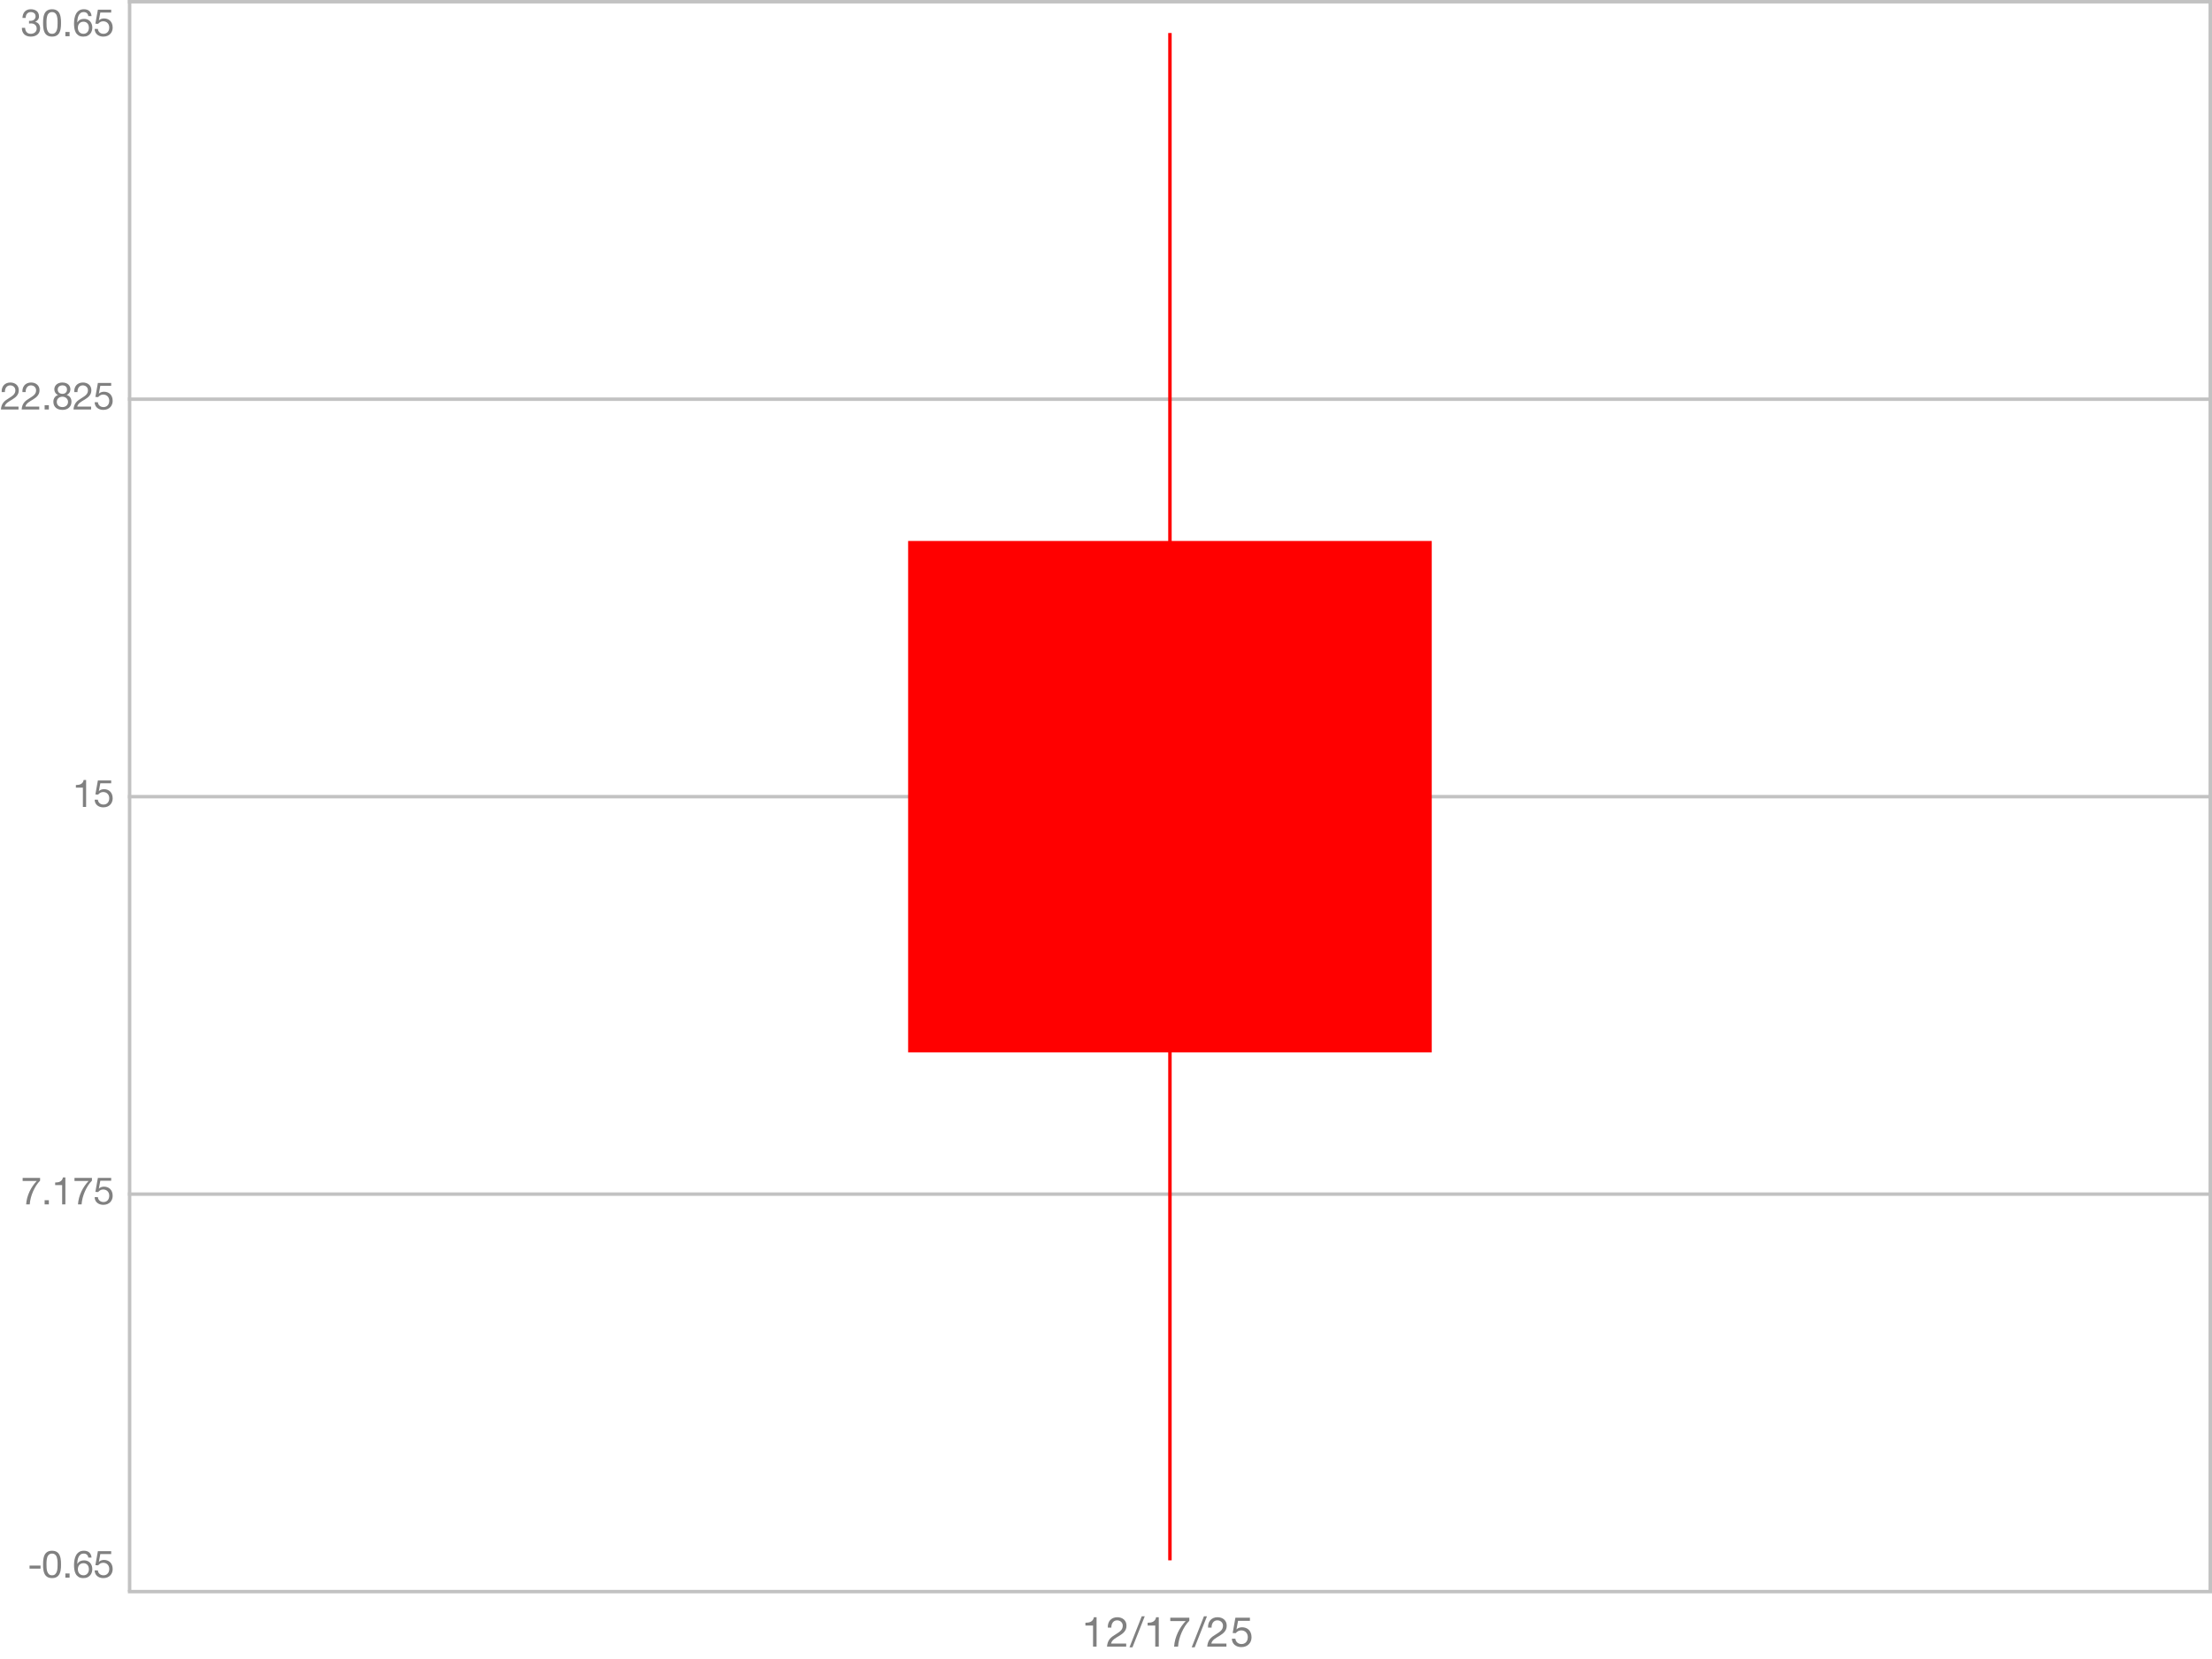
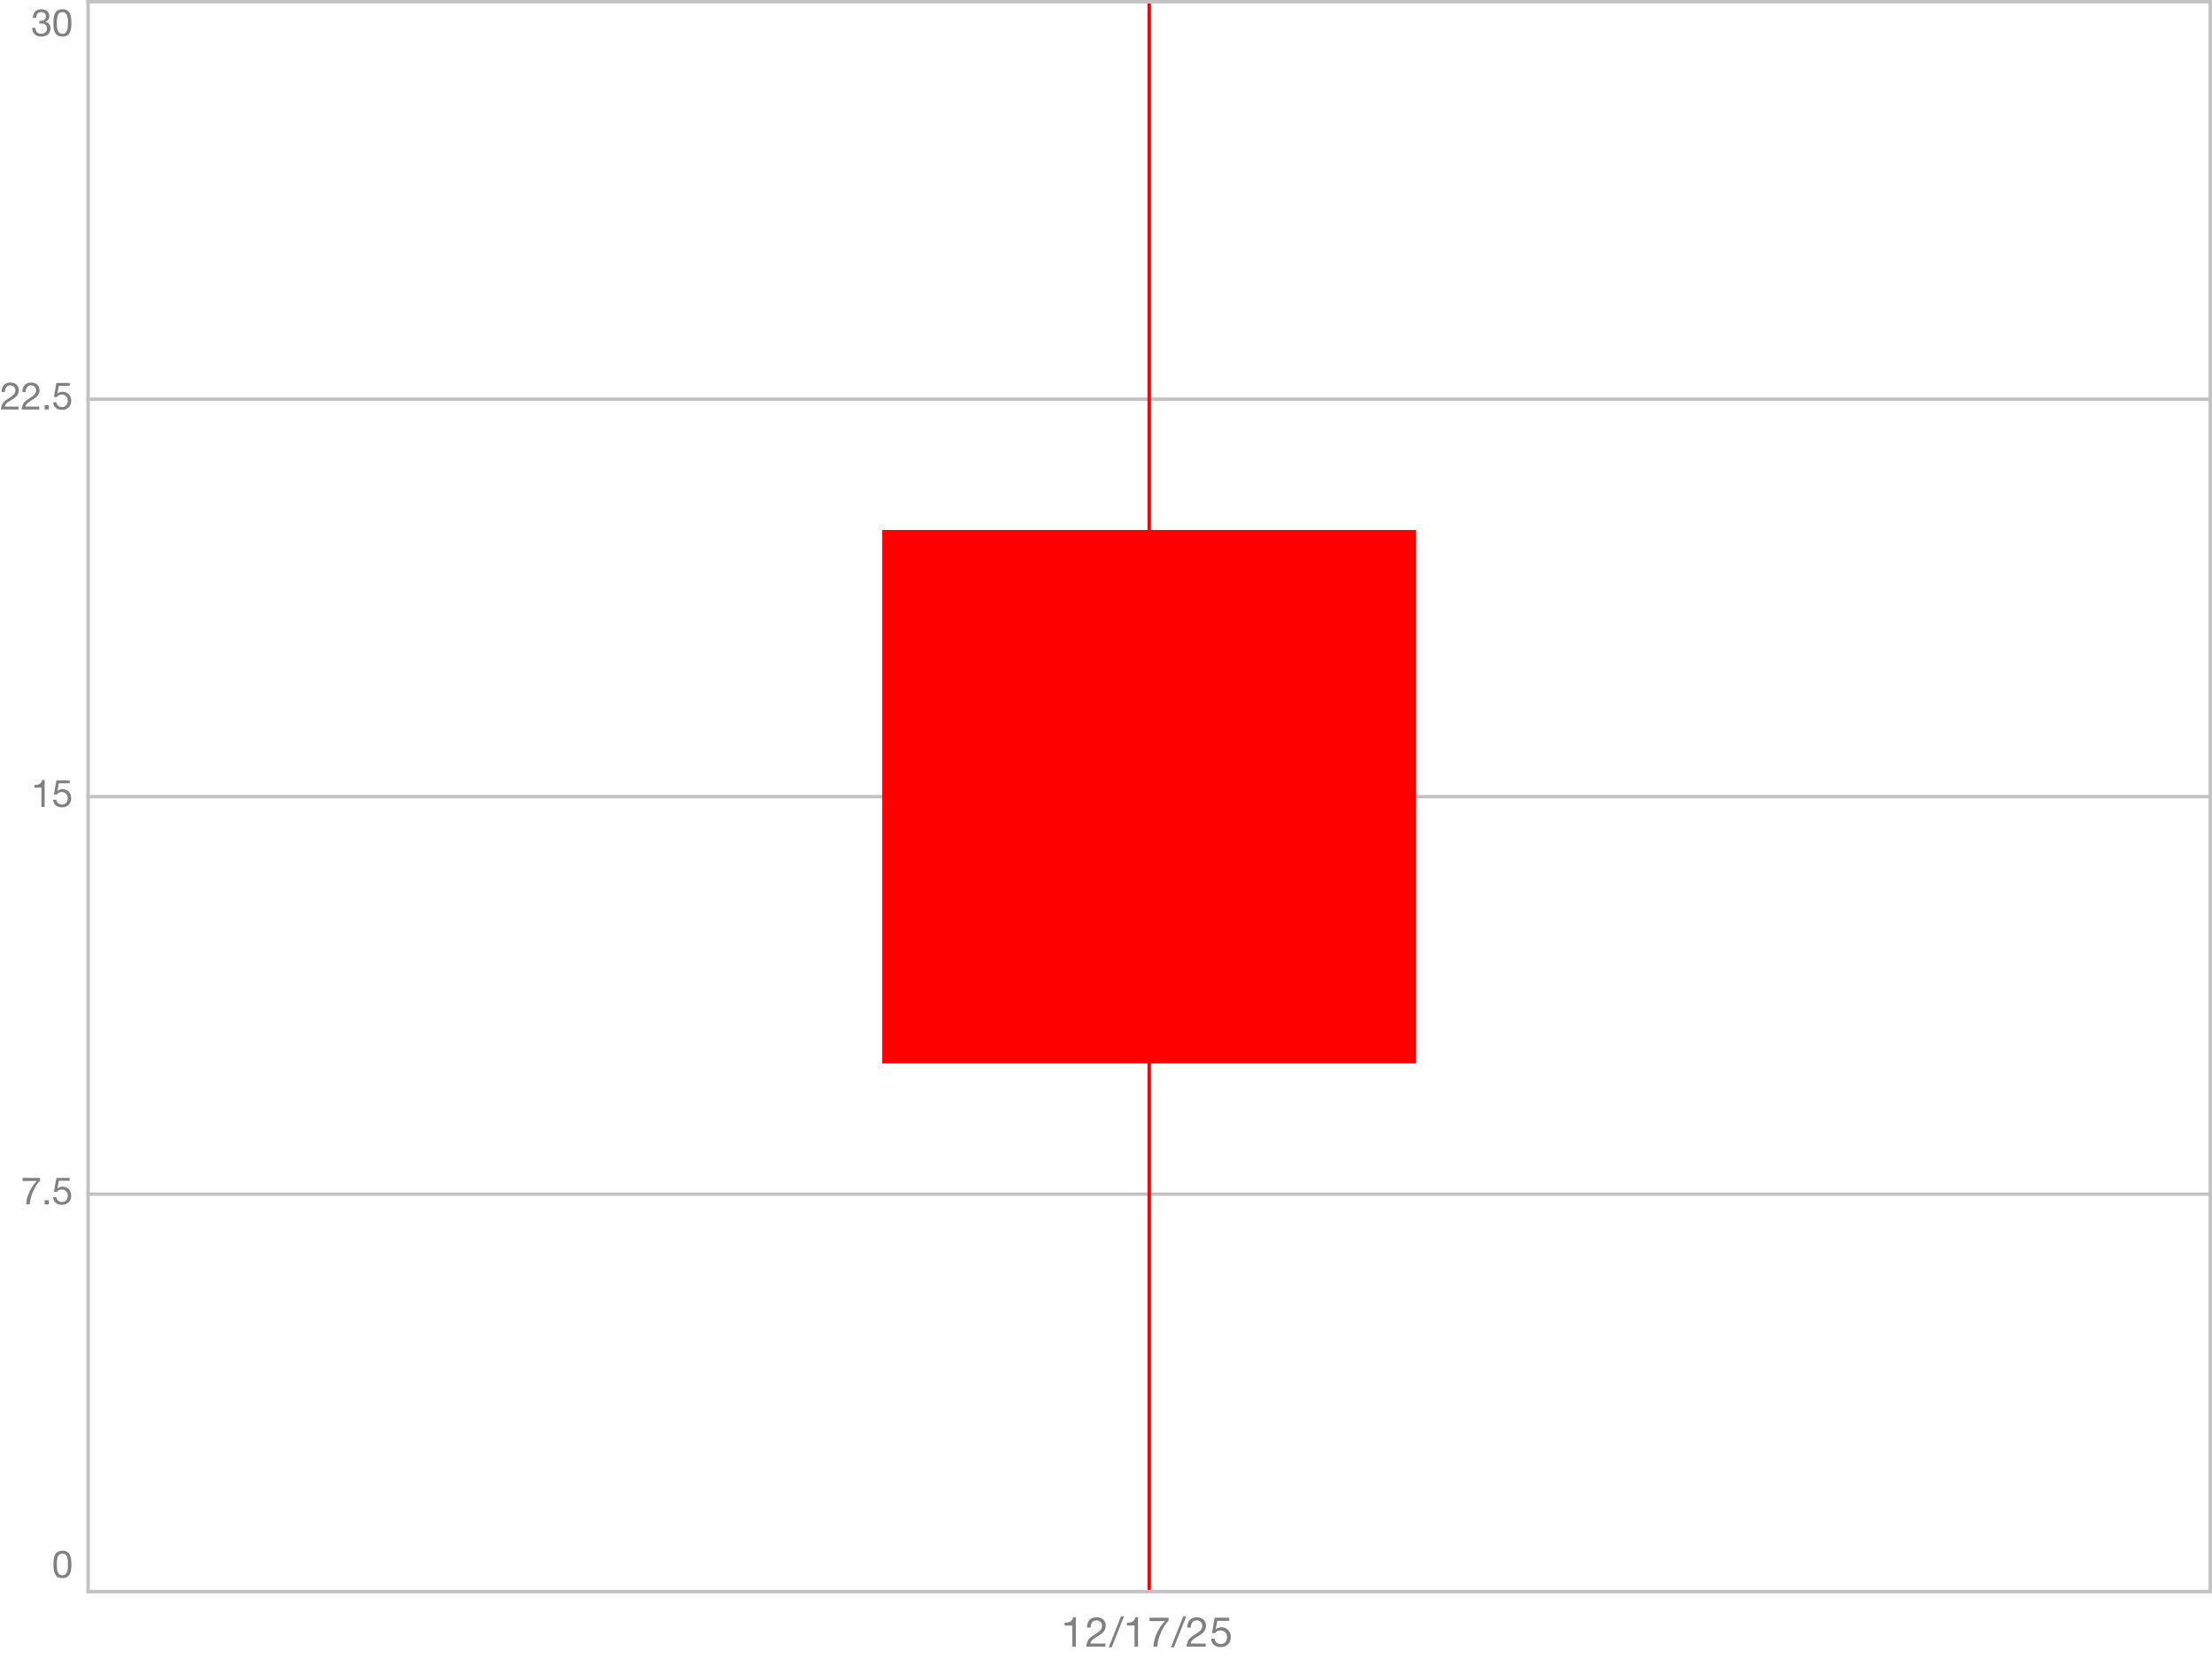
<svg xmlns="http://www.w3.org/2000/svg" color-interpolation="auto" color-rendering="auto" fill="black" fill-opacity="1" font-family="'Dialog'" font-size="12px" font-style="normal" font-weight="normal" height="480" image-rendering="auto" shape-rendering="auto" stroke="black" stroke-dasharray="none" stroke-dashoffset="0" stroke-linecap="square" stroke-linejoin="miter" stroke-miterlimit="10" stroke-opacity="1" stroke-width="1" text-rendering="auto" width="640">
  <defs id="genericDefs" />
  <g>
    <defs id="defs1">
      <clipPath clipPathUnits="userSpaceOnUse" id="clipPath1">
        <path d="M0 0 L50 0 L50 15 L0 15 L0 0 Z" />
      </clipPath>
      <clipPath clipPathUnits="userSpaceOnUse" id="clipPath2">
-         <path d="M0 0 L33 0 L33 14 L0 14 L0 0 Z" />
+         <path d="M0 0 L21 0 L21 14 L0 14 L0 0 Z" />
      </clipPath>
      <clipPath clipPathUnits="userSpaceOnUse" id="clipPath3">
-         <path d="M38 1 L639 1 L639 460 L38 460 L38 1 Z" />
+         <path d="M26 1 L639 1 L639 460 L26 460 L26 1 Z" />
      </clipPath>
    </defs>
    <g color-interpolation="linearRGB" color-rendering="optimizeQuality" fill="rgb(194,194,194)" image-rendering="optimizeQuality" stroke="rgb(194,194,194)">
-       <line fill="none" x1="37.5" x2="639.5" y1="0.5" y2="0.5" />
-       <line fill="none" x1="37.5" x2="639.5" y1="115.5" y2="115.5" />
-       <line fill="none" x1="37.5" x2="639.5" y1="230.5" y2="230.5" />
-       <line fill="none" x1="37.5" x2="639.5" y1="345.5" y2="345.5" />
-       <line fill="none" x1="37.5" x2="639.5" y1="460.5" y2="460.5" />
-       <line fill="none" x1="37.5" x2="37.5" y1="0.5" y2="460" />
+       <line fill="none" x1="25.5" x2="639.5" y1="0.5" y2="0.5" />
+       <line fill="none" x1="25.5" x2="639.5" y1="115.5" y2="115.5" />
+       <line fill="none" x1="25.5" x2="639.5" y1="230.5" y2="230.5" />
+       <line fill="none" x1="25.5" x2="639.5" y1="345.5" y2="345.5" />
+       <line fill="none" x1="25.5" x2="639.5" y1="460.5" y2="460.5" />
+       <line fill="none" x1="25.5" x2="25.5" y1="0.5" y2="460" />
      <line fill="none" x1="639.5" x2="639.5" y1="0.5" y2="460" />
    </g>
-     <g color-interpolation="linearRGB" color-rendering="optimizeQuality" fill="gray" font-family="'Helvetica Neue'" image-rendering="optimizeQuality" stroke="gray" transform="translate(313,465)">
+     <g color-interpolation="linearRGB" color-rendering="optimizeQuality" fill="gray" font-family="'Helvetica Neue'" image-rendering="optimizeQuality" stroke="gray" transform="translate(307,465)">
      <path clip-path="url(#clipPath1)" d="M4.272 11.424 L4.272 2.916 L3.492 2.916 Q3.408 3.396 3.18 3.708 Q2.952 4.02 2.622 4.2 Q2.292 4.38 1.884 4.446 Q1.476 4.512 1.044 4.512 L1.044 5.328 L3.252 5.328 L3.252 11.424 ZM7.528 5.928 L8.548 5.928 Q8.536 5.544 8.626 5.166 Q8.716 4.788 8.92 4.488 Q9.124 4.188 9.442 4.002 Q9.76 3.816 10.204 3.816 Q10.54 3.816 10.84 3.924 Q11.14 4.032 11.362 4.236 Q11.584 4.44 11.716 4.722 Q11.848 5.004 11.848 5.352 Q11.848 5.796 11.71 6.132 Q11.572 6.468 11.302 6.756 Q11.032 7.044 10.624 7.326 Q10.216 7.608 9.676 7.944 Q9.232 8.208 8.824 8.508 Q8.416 8.808 8.092 9.204 Q7.768 9.6 7.558 10.134 Q7.348 10.668 7.288 11.424 L12.844 11.424 L12.844 10.524 L8.476 10.524 Q8.548 10.128 8.782 9.822 Q9.016 9.516 9.346 9.252 Q9.676 8.988 10.072 8.754 Q10.468 8.52 10.864 8.28 Q11.26 8.028 11.632 7.752 Q12.004 7.476 12.292 7.134 Q12.58 6.792 12.754 6.36 Q12.928 5.928 12.928 5.364 Q12.928 4.764 12.718 4.308 Q12.508 3.852 12.148 3.546 Q11.788 3.24 11.302 3.078 Q10.816 2.916 10.264 2.916 Q9.592 2.916 9.064 3.144 Q8.536 3.372 8.182 3.774 Q7.828 4.176 7.66 4.728 Q7.492 5.28 7.528 5.928 ZM17.336 2.652 L13.796 11.616 L14.66 11.616 L18.212 2.652 ZM22.272 11.424 L22.272 2.916 L21.492 2.916 Q21.408 3.396 21.18 3.708 Q20.952 4.02 20.622 4.2 Q20.292 4.38 19.884 4.446 Q19.476 4.512 19.044 4.512 L19.044 5.328 L21.252 5.328 L21.252 11.424 ZM31.108 3.936 L31.108 3.06 L25.6 3.06 L25.6 4.02 L30.064 4.02 Q29.392 4.728 28.81 5.568 Q28.228 6.408 27.784 7.35 Q27.34 8.292 27.058 9.318 Q26.776 10.344 26.704 11.424 L27.844 11.424 Q27.904 10.428 28.18 9.372 Q28.456 8.316 28.894 7.32 Q29.332 6.324 29.896 5.448 Q30.46 4.572 31.108 3.936 ZM35.336 2.652 L31.796 11.616 L32.66 11.616 L36.212 2.652 ZM36.528 5.928 L37.548 5.928 Q37.536 5.544 37.626 5.166 Q37.716 4.788 37.92 4.488 Q38.124 4.188 38.442 4.002 Q38.76 3.816 39.204 3.816 Q39.54 3.816 39.84 3.924 Q40.14 4.032 40.362 4.236 Q40.584 4.44 40.716 4.722 Q40.848 5.004 40.848 5.352 Q40.848 5.796 40.71 6.132 Q40.572 6.468 40.302 6.756 Q40.032 7.044 39.624 7.326 Q39.216 7.608 38.676 7.944 Q38.232 8.208 37.824 8.508 Q37.416 8.808 37.092 9.204 Q36.768 9.6 36.558 10.134 Q36.348 10.668 36.288 11.424 L41.844 11.424 L41.844 10.524 L37.476 10.524 Q37.548 10.128 37.782 9.822 Q38.016 9.516 38.346 9.252 Q38.676 8.988 39.072 8.754 Q39.468 8.52 39.864 8.28 Q40.26 8.028 40.632 7.752 Q41.004 7.476 41.292 7.134 Q41.58 6.792 41.754 6.36 Q41.928 5.928 41.928 5.364 Q41.928 4.764 41.718 4.308 Q41.508 3.852 41.148 3.546 Q40.788 3.24 40.302 3.078 Q39.816 2.916 39.264 2.916 Q38.592 2.916 38.064 3.144 Q37.536 3.372 37.182 3.774 Q36.828 4.176 36.66 4.728 Q36.492 5.28 36.528 5.928 ZM48.64 3.96 L48.64 3.06 L44.44 3.06 L43.648 7.476 L44.524 7.524 Q44.824 7.164 45.214 6.942 Q45.604 6.72 46.108 6.72 Q46.54 6.72 46.894 6.864 Q47.248 7.008 47.5 7.266 Q47.752 7.524 47.89 7.878 Q48.028 8.232 48.028 8.652 Q48.028 9.156 47.884 9.534 Q47.74 9.912 47.494 10.164 Q47.248 10.416 46.918 10.542 Q46.588 10.668 46.228 10.668 Q45.844 10.668 45.526 10.554 Q45.208 10.44 44.974 10.23 Q44.74 10.02 44.602 9.738 Q44.464 9.456 44.44 9.132 L43.42 9.132 Q43.432 9.708 43.648 10.164 Q43.864 10.62 44.236 10.926 Q44.608 11.232 45.094 11.394 Q45.58 11.556 46.132 11.556 Q46.876 11.556 47.434 11.322 Q47.992 11.088 48.364 10.692 Q48.736 10.296 48.922 9.786 Q49.108 9.276 49.108 8.736 Q49.108 8.004 48.892 7.458 Q48.676 6.912 48.304 6.546 Q47.932 6.18 47.428 6 Q46.924 5.82 46.36 5.82 Q45.928 5.82 45.49 5.97 Q45.052 6.12 44.776 6.432 L44.752 6.408 L45.208 3.96 Z" stroke="none" />
    </g>
    <g color-interpolation="linearRGB" color-rendering="optimizeQuality" fill="gray" font-family="'Helvetica Neue'" font-size="11px" image-rendering="optimizeQuality" stroke="gray" transform="translate(0,446)">
-       <path clip-path="url(#clipPath2)" d="M8.55 6.974 L8.55 7.854 L11.729 7.854 L11.729 6.974 ZM13.452 6.633 Q13.452 6.347 13.457 6 Q13.463 5.654 13.512 5.308 Q13.562 4.961 13.655 4.631 Q13.749 4.301 13.931 4.053 Q14.112 3.806 14.387 3.652 Q14.662 3.498 15.058 3.498 Q15.454 3.498 15.729 3.652 Q16.004 3.806 16.186 4.053 Q16.367 4.301 16.46 4.631 Q16.554 4.961 16.604 5.308 Q16.653 5.654 16.659 6 Q16.664 6.347 16.664 6.633 Q16.664 7.073 16.637 7.617 Q16.609 8.162 16.46 8.64 Q16.312 9.119 15.982 9.449 Q15.652 9.779 15.058 9.779 Q14.464 9.779 14.134 9.449 Q13.804 9.119 13.655 8.64 Q13.507 8.162 13.479 7.617 Q13.452 7.073 13.452 6.633 ZM12.462 6.644 Q12.462 7.073 12.484 7.535 Q12.506 7.997 12.594 8.437 Q12.682 8.877 12.847 9.268 Q13.012 9.658 13.298 9.955 Q13.584 10.252 14.018 10.422 Q14.453 10.593 15.058 10.593 Q15.674 10.593 16.103 10.422 Q16.532 10.252 16.818 9.955 Q17.104 9.658 17.269 9.268 Q17.434 8.877 17.522 8.437 Q17.61 7.997 17.632 7.535 Q17.654 7.073 17.654 6.644 Q17.654 6.215 17.632 5.753 Q17.61 5.291 17.522 4.851 Q17.434 4.411 17.269 4.015 Q17.104 3.619 16.818 3.322 Q16.532 3.025 16.098 2.849 Q15.663 2.673 15.058 2.673 Q14.453 2.673 14.018 2.849 Q13.584 3.025 13.298 3.322 Q13.012 3.619 12.847 4.015 Q12.682 4.411 12.594 4.851 Q12.506 5.291 12.484 5.753 Q12.462 6.215 12.462 6.644 ZM18.913 9.251 L18.913 10.472 L20.134 10.472 L20.134 9.251 ZM25.554 4.664 L26.489 4.664 Q26.401 3.696 25.829 3.184 Q25.257 2.673 24.289 2.673 Q23.453 2.673 22.903 3.025 Q22.353 3.377 22.023 3.96 Q21.693 4.543 21.555 5.296 Q21.418 6.05 21.418 6.853 Q21.418 7.469 21.512 8.129 Q21.605 8.789 21.891 9.339 Q22.177 9.889 22.705 10.241 Q23.233 10.593 24.102 10.593 Q24.839 10.593 25.34 10.345 Q25.84 10.098 26.142 9.719 Q26.445 9.339 26.577 8.877 Q26.709 8.415 26.709 7.986 Q26.709 7.447 26.544 6.985 Q26.379 6.523 26.076 6.182 Q25.774 5.841 25.328 5.649 Q24.883 5.456 24.322 5.456 Q23.684 5.456 23.195 5.698 Q22.705 5.94 22.375 6.479 L22.353 6.457 Q22.364 6.006 22.441 5.489 Q22.518 4.972 22.721 4.527 Q22.925 4.081 23.288 3.789 Q23.651 3.498 24.245 3.498 Q24.806 3.498 25.147 3.817 Q25.488 4.136 25.554 4.664 ZM24.146 6.281 Q24.542 6.281 24.839 6.424 Q25.136 6.567 25.334 6.803 Q25.532 7.04 25.625 7.364 Q25.719 7.689 25.719 8.052 Q25.719 8.393 25.614 8.707 Q25.51 9.02 25.312 9.262 Q25.114 9.504 24.823 9.642 Q24.531 9.779 24.146 9.779 Q23.761 9.779 23.459 9.642 Q23.156 9.504 22.953 9.273 Q22.749 9.042 22.639 8.723 Q22.529 8.404 22.529 8.041 Q22.529 7.678 22.634 7.354 Q22.738 7.029 22.947 6.793 Q23.156 6.556 23.453 6.418 Q23.75 6.281 24.146 6.281 ZM32.17 3.63 L32.17 2.805 L28.32 2.805 L27.594 6.853 L28.397 6.897 Q28.672 6.567 29.029 6.364 Q29.387 6.16 29.849 6.16 Q30.245 6.16 30.57 6.292 Q30.894 6.424 31.125 6.66 Q31.356 6.897 31.483 7.221 Q31.609 7.546 31.609 7.931 Q31.609 8.393 31.477 8.739 Q31.345 9.086 31.119 9.317 Q30.894 9.548 30.591 9.664 Q30.289 9.779 29.959 9.779 Q29.607 9.779 29.316 9.675 Q29.024 9.57 28.809 9.377 Q28.595 9.185 28.468 8.927 Q28.342 8.668 28.32 8.371 L27.385 8.371 Q27.396 8.899 27.594 9.317 Q27.792 9.735 28.133 10.015 Q28.474 10.296 28.919 10.444 Q29.365 10.593 29.871 10.593 Q30.553 10.593 31.064 10.379 Q31.576 10.164 31.917 9.801 Q32.258 9.438 32.428 8.97 Q32.599 8.503 32.599 8.008 Q32.599 7.337 32.401 6.837 Q32.203 6.336 31.862 6 Q31.521 5.665 31.059 5.5 Q30.597 5.335 30.08 5.335 Q29.684 5.335 29.282 5.473 Q28.881 5.61 28.628 5.896 L28.606 5.874 L29.024 3.63 Z" stroke="none" />
+       <path clip-path="url(#clipPath2)" d="M16.452 6.633 Q16.452 6.347 16.457 6 Q16.463 5.654 16.512 5.308 Q16.562 4.961 16.655 4.631 Q16.749 4.301 16.93 4.053 Q17.112 3.806 17.387 3.652 Q17.662 3.498 18.058 3.498 Q18.454 3.498 18.729 3.652 Q19.004 3.806 19.186 4.053 Q19.367 4.301 19.46 4.631 Q19.554 4.961 19.604 5.308 Q19.653 5.654 19.659 6 Q19.664 6.347 19.664 6.633 Q19.664 7.073 19.637 7.617 Q19.609 8.162 19.46 8.64 Q19.312 9.119 18.982 9.449 Q18.652 9.779 18.058 9.779 Q17.464 9.779 17.134 9.449 Q16.804 9.119 16.655 8.64 Q16.507 8.162 16.48 7.617 Q16.452 7.073 16.452 6.633 ZM15.462 6.644 Q15.462 7.073 15.484 7.535 Q15.506 7.997 15.594 8.437 Q15.682 8.877 15.847 9.268 Q16.012 9.658 16.298 9.955 Q16.584 10.252 17.018 10.422 Q17.453 10.593 18.058 10.593 Q18.674 10.593 19.103 10.422 Q19.532 10.252 19.818 9.955 Q20.104 9.658 20.269 9.268 Q20.434 8.877 20.522 8.437 Q20.61 7.997 20.632 7.535 Q20.654 7.073 20.654 6.644 Q20.654 6.215 20.632 5.753 Q20.61 5.291 20.522 4.851 Q20.434 4.411 20.269 4.015 Q20.104 3.619 19.818 3.322 Q19.532 3.025 19.098 2.849 Q18.663 2.673 18.058 2.673 Q17.453 2.673 17.018 2.849 Q16.584 3.025 16.298 3.322 Q16.012 3.619 15.847 4.015 Q15.682 4.411 15.594 4.851 Q15.506 5.291 15.484 5.753 Q15.462 6.215 15.462 6.644 Z" stroke="none" />
    </g>
    <g color-interpolation="linearRGB" color-rendering="optimizeQuality" fill="gray" font-family="'Helvetica Neue'" font-size="11px" image-rendering="optimizeQuality" stroke="gray" transform="translate(0,338)">
-       <path clip-path="url(#clipPath2)" d="M11.599 3.608 L11.599 2.805 L6.55 2.805 L6.55 3.685 L10.642 3.685 Q10.026 4.334 9.492 5.104 Q8.959 5.874 8.552 6.737 Q8.145 7.601 7.886 8.541 Q7.628 9.482 7.562 10.472 L8.607 10.472 Q8.662 9.559 8.915 8.591 Q9.168 7.623 9.569 6.71 Q9.971 5.797 10.488 4.994 Q11.005 4.191 11.599 3.608 ZM12.913 9.251 L12.913 10.472 L14.134 10.472 L14.134 9.251 ZM18.916 10.472 L18.916 2.673 L18.201 2.673 Q18.124 3.113 17.915 3.399 Q17.706 3.685 17.404 3.85 Q17.101 4.015 16.727 4.075 Q16.353 4.136 15.957 4.136 L15.957 4.884 L17.981 4.884 L17.981 10.472 ZM26.599 3.608 L26.599 2.805 L21.55 2.805 L21.55 3.685 L25.642 3.685 Q25.026 4.334 24.492 5.104 Q23.959 5.874 23.552 6.737 Q23.145 7.601 22.887 8.541 Q22.628 9.482 22.562 10.472 L23.607 10.472 Q23.662 9.559 23.915 8.591 Q24.168 7.623 24.57 6.71 Q24.971 5.797 25.488 4.994 Q26.005 4.191 26.599 3.608 ZM32.17 3.63 L32.17 2.805 L28.32 2.805 L27.594 6.853 L28.397 6.897 Q28.672 6.567 29.029 6.364 Q29.387 6.16 29.849 6.16 Q30.245 6.16 30.57 6.292 Q30.894 6.424 31.125 6.66 Q31.356 6.897 31.483 7.221 Q31.609 7.546 31.609 7.931 Q31.609 8.393 31.477 8.739 Q31.345 9.086 31.119 9.317 Q30.894 9.548 30.591 9.664 Q30.289 9.779 29.959 9.779 Q29.607 9.779 29.316 9.675 Q29.024 9.57 28.809 9.377 Q28.595 9.185 28.468 8.927 Q28.342 8.668 28.32 8.371 L27.385 8.371 Q27.396 8.899 27.594 9.317 Q27.792 9.735 28.133 10.015 Q28.474 10.296 28.919 10.444 Q29.365 10.593 29.871 10.593 Q30.553 10.593 31.064 10.379 Q31.576 10.164 31.917 9.801 Q32.258 9.438 32.428 8.97 Q32.599 8.503 32.599 8.008 Q32.599 7.337 32.401 6.837 Q32.203 6.336 31.862 6 Q31.521 5.665 31.059 5.5 Q30.597 5.335 30.08 5.335 Q29.684 5.335 29.282 5.473 Q28.881 5.61 28.628 5.896 L28.606 5.874 L29.024 3.63 Z" stroke="none" />
+       <path clip-path="url(#clipPath2)" d="M11.599 3.608 L11.599 2.805 L6.55 2.805 L6.55 3.685 L10.642 3.685 Q10.026 4.334 9.492 5.104 Q8.959 5.874 8.552 6.737 Q8.145 7.601 7.886 8.541 Q7.628 9.482 7.562 10.472 L8.607 10.472 Q8.662 9.559 8.915 8.591 Q9.168 7.623 9.569 6.71 Q9.971 5.797 10.488 4.994 Q11.005 4.191 11.599 3.608 ZM12.913 9.251 L12.913 10.472 L14.134 10.472 L14.134 9.251 ZM20.17 3.63 L20.17 2.805 L16.32 2.805 L15.594 6.853 L16.397 6.897 Q16.672 6.567 17.029 6.364 Q17.387 6.16 17.849 6.16 Q18.245 6.16 18.57 6.292 Q18.894 6.424 19.125 6.66 Q19.356 6.897 19.483 7.221 Q19.609 7.546 19.609 7.931 Q19.609 8.393 19.477 8.739 Q19.345 9.086 19.119 9.317 Q18.894 9.548 18.591 9.664 Q18.289 9.779 17.959 9.779 Q17.607 9.779 17.316 9.675 Q17.024 9.57 16.809 9.377 Q16.595 9.185 16.468 8.927 Q16.342 8.668 16.32 8.371 L15.385 8.371 Q15.396 8.899 15.594 9.317 Q15.792 9.735 16.133 10.015 Q16.474 10.296 16.919 10.444 Q17.365 10.593 17.871 10.593 Q18.553 10.593 19.064 10.379 Q19.576 10.164 19.917 9.801 Q20.258 9.438 20.428 8.97 Q20.599 8.503 20.599 8.008 Q20.599 7.337 20.401 6.837 Q20.203 6.336 19.862 6 Q19.521 5.665 19.059 5.5 Q18.597 5.335 18.08 5.335 Q17.684 5.335 17.282 5.473 Q16.881 5.61 16.628 5.896 L16.606 5.874 L17.024 3.63 Z" stroke="none" />
    </g>
    <g color-interpolation="linearRGB" color-rendering="optimizeQuality" fill="gray" font-family="'Helvetica Neue'" font-size="11px" image-rendering="optimizeQuality" stroke="gray" transform="translate(0,223)">
-       <path clip-path="url(#clipPath2)" d="M24.916 10.472 L24.916 2.673 L24.201 2.673 Q24.124 3.113 23.915 3.399 Q23.706 3.685 23.404 3.85 Q23.101 4.015 22.727 4.075 Q22.353 4.136 21.957 4.136 L21.957 4.884 L23.981 4.884 L23.981 10.472 ZM32.17 3.63 L32.17 2.805 L28.32 2.805 L27.594 6.853 L28.397 6.897 Q28.672 6.567 29.029 6.364 Q29.387 6.16 29.849 6.16 Q30.245 6.16 30.57 6.292 Q30.894 6.424 31.125 6.66 Q31.356 6.897 31.483 7.221 Q31.609 7.546 31.609 7.931 Q31.609 8.393 31.477 8.739 Q31.345 9.086 31.119 9.317 Q30.894 9.548 30.591 9.664 Q30.289 9.779 29.959 9.779 Q29.607 9.779 29.316 9.675 Q29.024 9.57 28.809 9.377 Q28.595 9.185 28.468 8.927 Q28.342 8.668 28.32 8.371 L27.385 8.371 Q27.396 8.899 27.594 9.317 Q27.792 9.735 28.133 10.015 Q28.474 10.296 28.919 10.444 Q29.365 10.593 29.871 10.593 Q30.553 10.593 31.064 10.379 Q31.576 10.164 31.917 9.801 Q32.258 9.438 32.428 8.97 Q32.599 8.503 32.599 8.008 Q32.599 7.337 32.401 6.837 Q32.203 6.336 31.862 6 Q31.521 5.665 31.059 5.5 Q30.597 5.335 30.08 5.335 Q29.684 5.335 29.282 5.473 Q28.881 5.61 28.628 5.896 L28.606 5.874 L29.024 3.63 Z" stroke="none" />
+       <path clip-path="url(#clipPath2)" d="M12.916 10.472 L12.916 2.673 L12.201 2.673 Q12.124 3.113 11.915 3.399 Q11.706 3.685 11.403 3.85 Q11.101 4.015 10.727 4.075 Q10.353 4.136 9.957 4.136 L9.957 4.884 L11.981 4.884 L11.981 10.472 ZM20.17 3.63 L20.17 2.805 L16.32 2.805 L15.594 6.853 L16.397 6.897 Q16.672 6.567 17.029 6.364 Q17.387 6.16 17.849 6.16 Q18.245 6.16 18.57 6.292 Q18.894 6.424 19.125 6.66 Q19.356 6.897 19.483 7.221 Q19.609 7.546 19.609 7.931 Q19.609 8.393 19.477 8.739 Q19.345 9.086 19.119 9.317 Q18.894 9.548 18.591 9.664 Q18.289 9.779 17.959 9.779 Q17.607 9.779 17.316 9.675 Q17.024 9.57 16.809 9.377 Q16.595 9.185 16.468 8.927 Q16.342 8.668 16.32 8.371 L15.385 8.371 Q15.396 8.899 15.594 9.317 Q15.792 9.735 16.133 10.015 Q16.474 10.296 16.919 10.444 Q17.365 10.593 17.871 10.593 Q18.553 10.593 19.064 10.379 Q19.576 10.164 19.917 9.801 Q20.258 9.438 20.428 8.97 Q20.599 8.503 20.599 8.008 Q20.599 7.337 20.401 6.837 Q20.203 6.336 19.862 6 Q19.521 5.665 19.059 5.5 Q18.597 5.335 18.08 5.335 Q17.684 5.335 17.282 5.473 Q16.881 5.61 16.628 5.896 L16.606 5.874 L17.024 3.63 Z" stroke="none" />
    </g>
    <g color-interpolation="linearRGB" color-rendering="optimizeQuality" fill="gray" font-family="'Helvetica Neue'" font-size="11px" image-rendering="optimizeQuality" stroke="gray" transform="translate(0,108)">
-       <path clip-path="url(#clipPath2)" d="M0.484 5.434 L1.419 5.434 Q1.408 5.082 1.49 4.736 Q1.573 4.389 1.76 4.114 Q1.947 3.839 2.239 3.668 Q2.53 3.498 2.937 3.498 Q3.245 3.498 3.52 3.597 Q3.795 3.696 3.998 3.883 Q4.202 4.07 4.323 4.329 Q4.444 4.587 4.444 4.906 Q4.444 5.313 4.317 5.621 Q4.191 5.929 3.943 6.193 Q3.696 6.457 3.322 6.715 Q2.948 6.974 2.453 7.282 Q2.046 7.524 1.672 7.799 Q1.298 8.074 1.001 8.437 Q0.704 8.8 0.511 9.29 Q0.319 9.779 0.264 10.472 L5.357 10.472 L5.357 9.647 L1.353 9.647 Q1.419 9.284 1.633 9.004 Q1.848 8.723 2.151 8.481 Q2.453 8.239 2.816 8.024 Q3.179 7.81 3.542 7.59 Q3.905 7.359 4.246 7.106 Q4.587 6.853 4.851 6.54 Q5.115 6.226 5.274 5.83 Q5.434 5.434 5.434 4.917 Q5.434 4.367 5.242 3.949 Q5.049 3.531 4.719 3.251 Q4.389 2.97 3.943 2.821 Q3.498 2.673 2.992 2.673 Q2.376 2.673 1.892 2.882 Q1.408 3.091 1.083 3.459 Q0.759 3.828 0.605 4.334 Q0.451 4.84 0.484 5.434 ZM6.484 5.434 L7.419 5.434 Q7.408 5.082 7.49 4.736 Q7.573 4.389 7.76 4.114 Q7.947 3.839 8.239 3.668 Q8.53 3.498 8.937 3.498 Q9.245 3.498 9.52 3.597 Q9.795 3.696 9.998 3.883 Q10.202 4.07 10.323 4.329 Q10.444 4.587 10.444 4.906 Q10.444 5.313 10.318 5.621 Q10.191 5.929 9.944 6.193 Q9.696 6.457 9.322 6.715 Q8.948 6.974 8.453 7.282 Q8.046 7.524 7.672 7.799 Q7.298 8.074 7.001 8.437 Q6.704 8.8 6.511 9.29 Q6.319 9.779 6.264 10.472 L11.357 10.472 L11.357 9.647 L7.353 9.647 Q7.419 9.284 7.633 9.004 Q7.848 8.723 8.15 8.481 Q8.453 8.239 8.816 8.024 Q9.179 7.81 9.542 7.59 Q9.905 7.359 10.246 7.106 Q10.587 6.853 10.851 6.54 Q11.115 6.226 11.274 5.83 Q11.434 5.434 11.434 4.917 Q11.434 4.367 11.242 3.949 Q11.049 3.531 10.719 3.251 Q10.389 2.97 9.944 2.821 Q9.498 2.673 8.992 2.673 Q8.376 2.673 7.892 2.882 Q7.408 3.091 7.083 3.459 Q6.759 3.828 6.605 4.334 Q6.451 4.84 6.484 5.434 ZM12.913 9.251 L12.913 10.472 L14.134 10.472 L14.134 9.251 ZM16.705 4.697 Q16.705 4.4 16.815 4.18 Q16.925 3.96 17.107 3.806 Q17.288 3.652 17.541 3.575 Q17.794 3.498 18.069 3.498 Q18.641 3.498 19.009 3.8 Q19.378 4.103 19.378 4.697 Q19.378 5.291 19.015 5.621 Q18.652 5.951 18.091 5.951 Q17.805 5.951 17.552 5.874 Q17.299 5.797 17.112 5.643 Q16.925 5.489 16.815 5.253 Q16.705 5.016 16.705 4.697 ZM15.715 4.664 Q15.715 5.192 16.012 5.638 Q16.309 6.083 16.804 6.281 Q16.144 6.512 15.792 7.024 Q15.44 7.535 15.44 8.228 Q15.44 8.822 15.643 9.268 Q15.847 9.713 16.204 10.01 Q16.562 10.307 17.046 10.45 Q17.53 10.593 18.091 10.593 Q18.63 10.593 19.103 10.439 Q19.576 10.285 19.922 9.982 Q20.269 9.68 20.473 9.24 Q20.676 8.8 20.676 8.228 Q20.676 7.502 20.335 7.002 Q19.994 6.501 19.29 6.281 Q19.785 6.061 20.076 5.627 Q20.368 5.192 20.368 4.664 Q20.368 4.29 20.236 3.933 Q20.104 3.575 19.823 3.295 Q19.543 3.014 19.092 2.844 Q18.641 2.673 18.003 2.673 Q17.552 2.673 17.14 2.805 Q16.727 2.937 16.408 3.19 Q16.089 3.443 15.902 3.812 Q15.715 4.18 15.715 4.664 ZM16.43 8.272 Q16.43 7.931 16.556 7.656 Q16.683 7.381 16.909 7.183 Q17.134 6.985 17.436 6.88 Q17.739 6.776 18.08 6.776 Q18.41 6.776 18.701 6.891 Q18.993 7.007 19.213 7.205 Q19.433 7.403 19.559 7.673 Q19.686 7.942 19.686 8.261 Q19.686 8.591 19.57 8.866 Q19.455 9.141 19.241 9.345 Q19.026 9.548 18.735 9.664 Q18.443 9.779 18.091 9.779 Q17.365 9.779 16.898 9.377 Q16.43 8.976 16.43 8.272 ZM21.484 5.434 L22.419 5.434 Q22.408 5.082 22.491 4.736 Q22.573 4.389 22.76 4.114 Q22.947 3.839 23.238 3.668 Q23.53 3.498 23.937 3.498 Q24.245 3.498 24.52 3.597 Q24.795 3.696 24.998 3.883 Q25.202 4.07 25.323 4.329 Q25.444 4.587 25.444 4.906 Q25.444 5.313 25.317 5.621 Q25.191 5.929 24.944 6.193 Q24.696 6.457 24.322 6.715 Q23.948 6.974 23.453 7.282 Q23.046 7.524 22.672 7.799 Q22.298 8.074 22.001 8.437 Q21.704 8.8 21.512 9.29 Q21.319 9.779 21.264 10.472 L26.357 10.472 L26.357 9.647 L22.353 9.647 Q22.419 9.284 22.634 9.004 Q22.848 8.723 23.151 8.481 Q23.453 8.239 23.816 8.024 Q24.179 7.81 24.542 7.59 Q24.905 7.359 25.246 7.106 Q25.587 6.853 25.851 6.54 Q26.115 6.226 26.274 5.83 Q26.434 5.434 26.434 4.917 Q26.434 4.367 26.241 3.949 Q26.049 3.531 25.719 3.251 Q25.389 2.97 24.944 2.821 Q24.498 2.673 23.992 2.673 Q23.376 2.673 22.892 2.882 Q22.408 3.091 22.084 3.459 Q21.759 3.828 21.605 4.334 Q21.451 4.84 21.484 5.434 ZM32.17 3.63 L32.17 2.805 L28.32 2.805 L27.594 6.853 L28.397 6.897 Q28.672 6.567 29.029 6.364 Q29.387 6.16 29.849 6.16 Q30.245 6.16 30.57 6.292 Q30.894 6.424 31.125 6.66 Q31.356 6.897 31.483 7.221 Q31.609 7.546 31.609 7.931 Q31.609 8.393 31.477 8.739 Q31.345 9.086 31.119 9.317 Q30.894 9.548 30.591 9.664 Q30.289 9.779 29.959 9.779 Q29.607 9.779 29.316 9.675 Q29.024 9.57 28.809 9.377 Q28.595 9.185 28.468 8.927 Q28.342 8.668 28.32 8.371 L27.385 8.371 Q27.396 8.899 27.594 9.317 Q27.792 9.735 28.133 10.015 Q28.474 10.296 28.919 10.444 Q29.365 10.593 29.871 10.593 Q30.553 10.593 31.064 10.379 Q31.576 10.164 31.917 9.801 Q32.258 9.438 32.428 8.97 Q32.599 8.503 32.599 8.008 Q32.599 7.337 32.401 6.837 Q32.203 6.336 31.862 6 Q31.521 5.665 31.059 5.5 Q30.597 5.335 30.08 5.335 Q29.684 5.335 29.282 5.473 Q28.881 5.61 28.628 5.896 L28.606 5.874 L29.024 3.63 Z" stroke="none" />
+       <path clip-path="url(#clipPath2)" d="M0.484 5.434 L1.419 5.434 Q1.408 5.082 1.49 4.736 Q1.573 4.389 1.76 4.114 Q1.947 3.839 2.239 3.668 Q2.53 3.498 2.937 3.498 Q3.245 3.498 3.52 3.597 Q3.795 3.696 3.998 3.883 Q4.202 4.07 4.323 4.329 Q4.444 4.587 4.444 4.906 Q4.444 5.313 4.317 5.621 Q4.191 5.929 3.943 6.193 Q3.696 6.457 3.322 6.715 Q2.948 6.974 2.453 7.282 Q2.046 7.524 1.672 7.799 Q1.298 8.074 1.001 8.437 Q0.704 8.8 0.511 9.29 Q0.319 9.779 0.264 10.472 L5.357 10.472 L5.357 9.647 L1.353 9.647 Q1.419 9.284 1.633 9.004 Q1.848 8.723 2.151 8.481 Q2.453 8.239 2.816 8.024 Q3.179 7.81 3.542 7.59 Q3.905 7.359 4.246 7.106 Q4.587 6.853 4.851 6.54 Q5.115 6.226 5.274 5.83 Q5.434 5.434 5.434 4.917 Q5.434 4.367 5.242 3.949 Q5.049 3.531 4.719 3.251 Q4.389 2.97 3.943 2.821 Q3.498 2.673 2.992 2.673 Q2.376 2.673 1.892 2.882 Q1.408 3.091 1.083 3.459 Q0.759 3.828 0.605 4.334 Q0.451 4.84 0.484 5.434 ZM6.484 5.434 L7.419 5.434 Q7.408 5.082 7.49 4.736 Q7.573 4.389 7.76 4.114 Q7.947 3.839 8.239 3.668 Q8.53 3.498 8.937 3.498 Q9.245 3.498 9.52 3.597 Q9.795 3.696 9.998 3.883 Q10.202 4.07 10.323 4.329 Q10.444 4.587 10.444 4.906 Q10.444 5.313 10.318 5.621 Q10.191 5.929 9.944 6.193 Q9.696 6.457 9.322 6.715 Q8.948 6.974 8.453 7.282 Q8.046 7.524 7.672 7.799 Q7.298 8.074 7.001 8.437 Q6.704 8.8 6.511 9.29 Q6.319 9.779 6.264 10.472 L11.357 10.472 L11.357 9.647 L7.353 9.647 Q7.419 9.284 7.633 9.004 Q7.848 8.723 8.15 8.481 Q8.453 8.239 8.816 8.024 Q9.179 7.81 9.542 7.59 Q9.905 7.359 10.246 7.106 Q10.587 6.853 10.851 6.54 Q11.115 6.226 11.274 5.83 Q11.434 5.434 11.434 4.917 Q11.434 4.367 11.242 3.949 Q11.049 3.531 10.719 3.251 Q10.389 2.97 9.944 2.821 Q9.498 2.673 8.992 2.673 Q8.376 2.673 7.892 2.882 Q7.408 3.091 7.083 3.459 Q6.759 3.828 6.605 4.334 Q6.451 4.84 6.484 5.434 ZM12.913 9.251 L12.913 10.472 L14.134 10.472 L14.134 9.251 ZM20.17 3.63 L20.17 2.805 L16.32 2.805 L15.594 6.853 L16.397 6.897 Q16.672 6.567 17.029 6.364 Q17.387 6.16 17.849 6.16 Q18.245 6.16 18.57 6.292 Q18.894 6.424 19.125 6.66 Q19.356 6.897 19.483 7.221 Q19.609 7.546 19.609 7.931 Q19.609 8.393 19.477 8.739 Q19.345 9.086 19.119 9.317 Q18.894 9.548 18.591 9.664 Q18.289 9.779 17.959 9.779 Q17.607 9.779 17.316 9.675 Q17.024 9.57 16.809 9.377 Q16.595 9.185 16.468 8.927 Q16.342 8.668 16.32 8.371 L15.385 8.371 Q15.396 8.899 15.594 9.317 Q15.792 9.735 16.133 10.015 Q16.474 10.296 16.919 10.444 Q17.365 10.593 17.871 10.593 Q18.553 10.593 19.064 10.379 Q19.576 10.164 19.917 9.801 Q20.258 9.438 20.428 8.97 Q20.599 8.503 20.599 8.008 Q20.599 7.337 20.401 6.837 Q20.203 6.336 19.862 6 Q19.521 5.665 19.059 5.5 Q18.597 5.335 18.08 5.335 Q17.684 5.335 17.282 5.473 Q16.881 5.61 16.628 5.896 L16.606 5.874 L17.024 3.63 Z" stroke="none" />
    </g>
    <g color-interpolation="linearRGB" color-rendering="optimizeQuality" fill="gray" font-family="'Helvetica Neue'" font-size="11px" image-rendering="optimizeQuality" stroke="gray">
-       <path clip-path="url(#clipPath2)" d="M8.398 6.017 L8.398 6.809 Q8.662 6.776 8.959 6.776 Q9.311 6.776 9.614 6.87 Q9.916 6.963 10.136 7.155 Q10.356 7.348 10.488 7.628 Q10.62 7.909 10.62 8.272 Q10.62 8.624 10.482 8.905 Q10.345 9.185 10.114 9.377 Q9.883 9.57 9.575 9.675 Q9.267 9.779 8.926 9.779 Q8.123 9.779 7.705 9.3 Q7.287 8.822 7.265 8.063 L6.33 8.063 Q6.319 8.668 6.5 9.141 Q6.682 9.614 7.023 9.938 Q7.364 10.263 7.848 10.428 Q8.332 10.593 8.926 10.593 Q9.476 10.593 9.966 10.444 Q10.455 10.296 10.818 9.999 Q11.181 9.702 11.396 9.257 Q11.61 8.811 11.61 8.228 Q11.61 7.524 11.264 7.007 Q10.917 6.49 10.202 6.336 L10.202 6.314 Q10.664 6.105 10.972 5.698 Q11.28 5.291 11.28 4.763 Q11.28 4.224 11.098 3.828 Q10.917 3.432 10.598 3.179 Q10.279 2.926 9.845 2.8 Q9.41 2.673 8.904 2.673 Q8.321 2.673 7.875 2.86 Q7.43 3.047 7.133 3.377 Q6.836 3.707 6.676 4.169 Q6.517 4.631 6.495 5.192 L7.43 5.192 Q7.43 4.851 7.518 4.543 Q7.606 4.235 7.787 4.004 Q7.969 3.773 8.249 3.635 Q8.53 3.498 8.904 3.498 Q9.498 3.498 9.894 3.812 Q10.29 4.125 10.29 4.752 Q10.29 5.06 10.169 5.302 Q10.048 5.544 9.845 5.704 Q9.641 5.863 9.371 5.946 Q9.102 6.028 8.805 6.028 L8.607 6.028 Q8.552 6.028 8.497 6.028 Q8.453 6.028 8.398 6.017 ZM13.452 6.633 Q13.452 6.347 13.457 6 Q13.463 5.654 13.512 5.308 Q13.562 4.961 13.655 4.631 Q13.749 4.301 13.931 4.053 Q14.112 3.806 14.387 3.652 Q14.662 3.498 15.058 3.498 Q15.454 3.498 15.729 3.652 Q16.004 3.806 16.186 4.053 Q16.367 4.301 16.46 4.631 Q16.554 4.961 16.604 5.308 Q16.653 5.654 16.659 6 Q16.664 6.347 16.664 6.633 Q16.664 7.073 16.637 7.617 Q16.609 8.162 16.46 8.64 Q16.312 9.119 15.982 9.449 Q15.652 9.779 15.058 9.779 Q14.464 9.779 14.134 9.449 Q13.804 9.119 13.655 8.64 Q13.507 8.162 13.479 7.617 Q13.452 7.073 13.452 6.633 ZM12.462 6.644 Q12.462 7.073 12.484 7.535 Q12.506 7.997 12.594 8.437 Q12.682 8.877 12.847 9.268 Q13.012 9.658 13.298 9.955 Q13.584 10.252 14.018 10.422 Q14.453 10.593 15.058 10.593 Q15.674 10.593 16.103 10.422 Q16.532 10.252 16.818 9.955 Q17.104 9.658 17.269 9.268 Q17.434 8.877 17.522 8.437 Q17.61 7.997 17.632 7.535 Q17.654 7.073 17.654 6.644 Q17.654 6.215 17.632 5.753 Q17.61 5.291 17.522 4.851 Q17.434 4.411 17.269 4.015 Q17.104 3.619 16.818 3.322 Q16.532 3.025 16.098 2.849 Q15.663 2.673 15.058 2.673 Q14.453 2.673 14.018 2.849 Q13.584 3.025 13.298 3.322 Q13.012 3.619 12.847 4.015 Q12.682 4.411 12.594 4.851 Q12.506 5.291 12.484 5.753 Q12.462 6.215 12.462 6.644 ZM18.913 9.251 L18.913 10.472 L20.134 10.472 L20.134 9.251 ZM25.554 4.664 L26.489 4.664 Q26.401 3.696 25.829 3.184 Q25.257 2.673 24.289 2.673 Q23.453 2.673 22.903 3.025 Q22.353 3.377 22.023 3.96 Q21.693 4.543 21.555 5.296 Q21.418 6.05 21.418 6.853 Q21.418 7.469 21.512 8.129 Q21.605 8.789 21.891 9.339 Q22.177 9.889 22.705 10.241 Q23.233 10.593 24.102 10.593 Q24.839 10.593 25.34 10.345 Q25.84 10.098 26.142 9.719 Q26.445 9.339 26.577 8.877 Q26.709 8.415 26.709 7.986 Q26.709 7.447 26.544 6.985 Q26.379 6.523 26.076 6.182 Q25.774 5.841 25.328 5.649 Q24.883 5.456 24.322 5.456 Q23.684 5.456 23.195 5.698 Q22.705 5.94 22.375 6.479 L22.353 6.457 Q22.364 6.006 22.441 5.489 Q22.518 4.972 22.721 4.527 Q22.925 4.081 23.288 3.789 Q23.651 3.498 24.245 3.498 Q24.806 3.498 25.147 3.817 Q25.488 4.136 25.554 4.664 ZM24.146 6.281 Q24.542 6.281 24.839 6.424 Q25.136 6.567 25.334 6.803 Q25.532 7.04 25.625 7.364 Q25.719 7.689 25.719 8.052 Q25.719 8.393 25.614 8.707 Q25.51 9.02 25.312 9.262 Q25.114 9.504 24.823 9.642 Q24.531 9.779 24.146 9.779 Q23.761 9.779 23.459 9.642 Q23.156 9.504 22.953 9.273 Q22.749 9.042 22.639 8.723 Q22.529 8.404 22.529 8.041 Q22.529 7.678 22.634 7.354 Q22.738 7.029 22.947 6.793 Q23.156 6.556 23.453 6.418 Q23.75 6.281 24.146 6.281 ZM32.17 3.63 L32.17 2.805 L28.32 2.805 L27.594 6.853 L28.397 6.897 Q28.672 6.567 29.029 6.364 Q29.387 6.16 29.849 6.16 Q30.245 6.16 30.57 6.292 Q30.894 6.424 31.125 6.66 Q31.356 6.897 31.483 7.221 Q31.609 7.546 31.609 7.931 Q31.609 8.393 31.477 8.739 Q31.345 9.086 31.119 9.317 Q30.894 9.548 30.591 9.664 Q30.289 9.779 29.959 9.779 Q29.607 9.779 29.316 9.675 Q29.024 9.57 28.809 9.377 Q28.595 9.185 28.468 8.927 Q28.342 8.668 28.32 8.371 L27.385 8.371 Q27.396 8.899 27.594 9.317 Q27.792 9.735 28.133 10.015 Q28.474 10.296 28.919 10.444 Q29.365 10.593 29.871 10.593 Q30.553 10.593 31.064 10.379 Q31.576 10.164 31.917 9.801 Q32.258 9.438 32.428 8.97 Q32.599 8.503 32.599 8.008 Q32.599 7.337 32.401 6.837 Q32.203 6.336 31.862 6 Q31.521 5.665 31.059 5.5 Q30.597 5.335 30.08 5.335 Q29.684 5.335 29.282 5.473 Q28.881 5.61 28.628 5.896 L28.606 5.874 L29.024 3.63 Z" stroke="none" />
+       <path clip-path="url(#clipPath2)" d="M11.398 6.017 L11.398 6.809 Q11.662 6.776 11.959 6.776 Q12.311 6.776 12.614 6.87 Q12.916 6.963 13.136 7.155 Q13.356 7.348 13.488 7.628 Q13.62 7.909 13.62 8.272 Q13.62 8.624 13.482 8.905 Q13.345 9.185 13.114 9.377 Q12.883 9.57 12.575 9.675 Q12.267 9.779 11.926 9.779 Q11.123 9.779 10.705 9.3 Q10.287 8.822 10.265 8.063 L9.33 8.063 Q9.319 8.668 9.501 9.141 Q9.682 9.614 10.023 9.938 Q10.364 10.263 10.848 10.428 Q11.332 10.593 11.926 10.593 Q12.476 10.593 12.966 10.444 Q13.455 10.296 13.818 9.999 Q14.181 9.702 14.396 9.257 Q14.61 8.811 14.61 8.228 Q14.61 7.524 14.264 7.007 Q13.917 6.49 13.202 6.336 L13.202 6.314 Q13.664 6.105 13.972 5.698 Q14.28 5.291 14.28 4.763 Q14.28 4.224 14.098 3.828 Q13.917 3.432 13.598 3.179 Q13.279 2.926 12.845 2.8 Q12.41 2.673 11.904 2.673 Q11.321 2.673 10.876 2.86 Q10.43 3.047 10.133 3.377 Q9.836 3.707 9.677 4.169 Q9.517 4.631 9.495 5.192 L10.43 5.192 Q10.43 4.851 10.518 4.543 Q10.606 4.235 10.787 4.004 Q10.969 3.773 11.249 3.635 Q11.53 3.498 11.904 3.498 Q12.498 3.498 12.894 3.812 Q13.29 4.125 13.29 4.752 Q13.29 5.06 13.169 5.302 Q13.048 5.544 12.845 5.704 Q12.641 5.863 12.371 5.946 Q12.102 6.028 11.805 6.028 L11.607 6.028 Q11.552 6.028 11.497 6.028 Q11.453 6.028 11.398 6.017 ZM16.452 6.633 Q16.452 6.347 16.457 6 Q16.463 5.654 16.512 5.308 Q16.562 4.961 16.655 4.631 Q16.749 4.301 16.93 4.053 Q17.112 3.806 17.387 3.652 Q17.662 3.498 18.058 3.498 Q18.454 3.498 18.729 3.652 Q19.004 3.806 19.186 4.053 Q19.367 4.301 19.46 4.631 Q19.554 4.961 19.604 5.308 Q19.653 5.654 19.659 6 Q19.664 6.347 19.664 6.633 Q19.664 7.073 19.637 7.617 Q19.609 8.162 19.46 8.64 Q19.312 9.119 18.982 9.449 Q18.652 9.779 18.058 9.779 Q17.464 9.779 17.134 9.449 Q16.804 9.119 16.655 8.64 Q16.507 8.162 16.48 7.617 Q16.452 7.073 16.452 6.633 ZM15.462 6.644 Q15.462 7.073 15.484 7.535 Q15.506 7.997 15.594 8.437 Q15.682 8.877 15.847 9.268 Q16.012 9.658 16.298 9.955 Q16.584 10.252 17.018 10.422 Q17.453 10.593 18.058 10.593 Q18.674 10.593 19.103 10.422 Q19.532 10.252 19.818 9.955 Q20.104 9.658 20.269 9.268 Q20.434 8.877 20.522 8.437 Q20.61 7.997 20.632 7.535 Q20.654 7.073 20.654 6.644 Q20.654 6.215 20.632 5.753 Q20.61 5.291 20.522 4.851 Q20.434 4.411 20.269 4.015 Q20.104 3.619 19.818 3.322 Q19.532 3.025 19.098 2.849 Q18.663 2.673 18.058 2.673 Q17.453 2.673 17.018 2.849 Q16.584 3.025 16.298 3.322 Q16.012 3.619 15.847 4.015 Q15.682 4.411 15.594 4.851 Q15.506 5.291 15.484 5.753 Q15.462 6.215 15.462 6.644 Z" stroke="none" />
    </g>
    <g color-interpolation="linearRGB" color-rendering="optimizeQuality" fill="red" image-rendering="optimizeQuality" stroke="red">
-       <rect clip-path="url(#clipPath3)" height="146.966" stroke="none" width="150.5" x="263.25" y="157.017" />
-       <rect clip-path="url(#clipPath3)" fill="none" height="146.966" width="150.5" x="263.25" y="157.017" />
-       <line clip-path="url(#clipPath3)" fill="none" x1="338.5" x2="338.5" y1="10.051" y2="157.017" />
-       <line clip-path="url(#clipPath3)" fill="none" x1="338.5" x2="338.5" y1="303.983" y2="450.949" />
+       <rect clip-path="url(#clipPath3)" height="153.333" stroke="none" width="153.5" x="255.75" y="153.833" />
+       <rect clip-path="url(#clipPath3)" fill="none" height="153.333" width="153.5" x="255.75" y="153.833" />
+       <line clip-path="url(#clipPath3)" fill="none" x1="332.5" x2="332.5" y1="0.5" y2="153.833" />
+       <line clip-path="url(#clipPath3)" fill="none" x1="332.5" x2="332.5" y1="307.167" y2="460.5" />
    </g>
  </g>
</svg>
